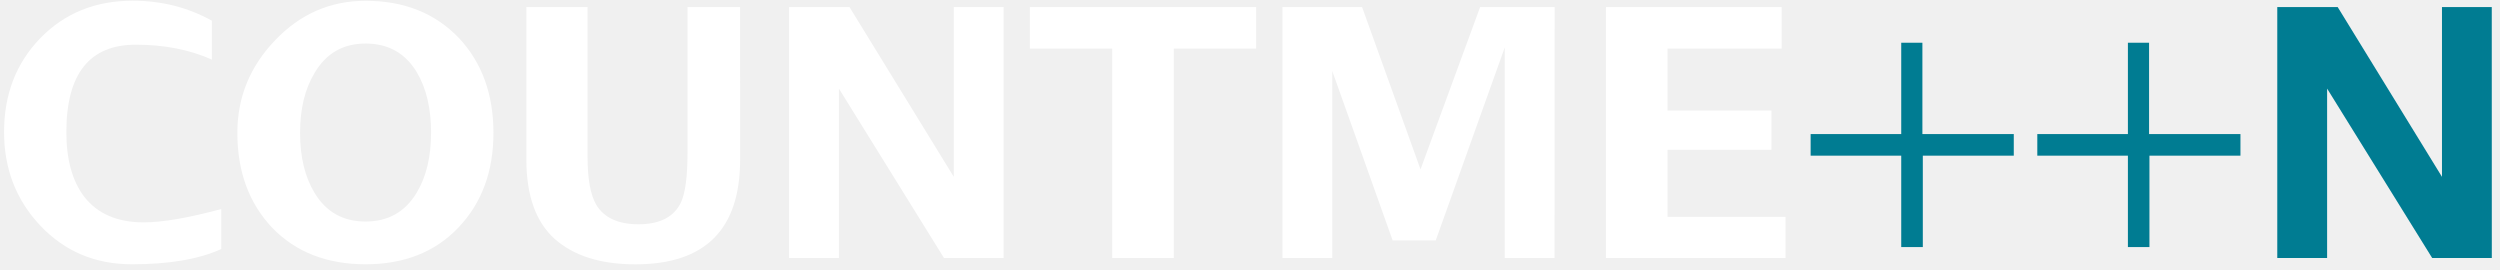
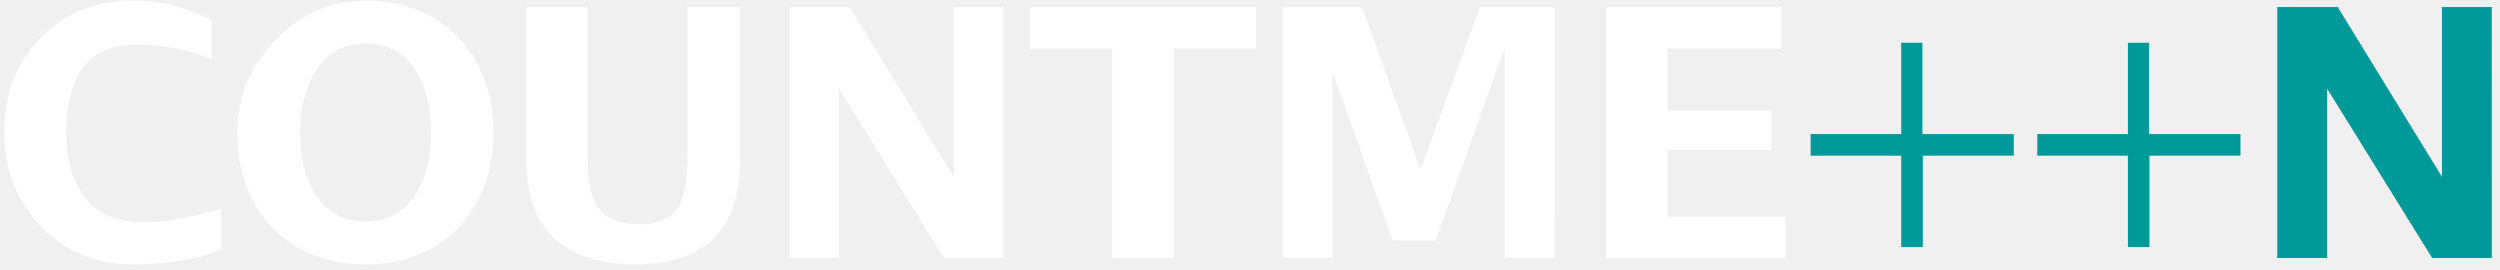
<svg xmlns="http://www.w3.org/2000/svg" width="204" height="22" viewBox="0 0 53.975 5.821" version="1.1" id="svg1">
  <defs id="defs1">
    <rect x="93.02" y="103.076" width="41.482" height="82.963" id="rect8" />
  </defs>
  <g id="layer1">
    <g id="text1" style="font-size:8.467px;stroke-width:0.265" aria-label="COUNTME++N">
-       <path style="font-weight:bold;font-family:Dialog;-inkscape-font-specification:'Dialog Bold';fill:#ffffff" d="m 4.777,5.376 q -0.72,0.33 -1.93,0.33 -1.185,0 -1.973,-0.83 -0.787,-0.83 -0.787,-2.024 0,-1.219 0.779,-2.024 0.787,-0.813 1.998,-0.813 0.931,0 1.71,0.432 V 1.287 q -0.72,-0.322 -1.643,-0.322 -1.499,0 -1.499,1.888 0,0.881 0.381,1.389 0.432,0.559 1.287,0.559 0.61,0 1.676,-0.288 z" id="path13" />
-       <path style="font-weight:bold;font-family:Dialog;-inkscape-font-specification:'Dialog Bold';letter-spacing:0px;fill:#ffffff" d="m 10.653,2.87 q 0,1.253 -0.762,2.049 -0.754,0.787 -1.998,0.787 -1.253,0 -2.015,-0.787 -0.754,-0.796 -0.754,-2.049 0,-1.151 0.813,-1.998 0.813,-0.855 1.956,-0.855 1.245,0 2.015,0.804 0.745,0.796 0.745,2.049 z m -1.346,0 q 0,-0.787 -0.305,-1.304 Q 8.629,0.94 7.892,0.94 q -0.728,0 -1.101,0.635 -0.313,0.516 -0.313,1.295 0,0.779 0.313,1.295 0.373,0.618 1.101,0.618 0.728,0 1.101,-0.618 0.313,-0.516 0.313,-1.295 z m 6.672,0.576 q 0,2.261 -2.261,2.261 -1.126,0 -1.744,-0.55 -0.61,-0.55 -0.61,-1.71 V 0.152 h 1.321 V 3.386 q 0,0.711 0.186,1.033 0.254,0.423 0.914,0.423 0.686,0 0.914,-0.466 0.144,-0.305 0.144,-1.075 V 0.152 h 1.135 z M 21.668,5.571 H 20.381 L 18.112,1.913 V 5.571 H 17.036 V 0.152 h 1.304 l 2.252,3.666 V 0.152 H 21.668 Z M 27.12,1.05 H 25.342 V 5.571 H 24.013 V 1.05 H 22.235 V 0.152 h 4.885 z" id="path14" />
-       <path style="font-weight:bold;font-family:Dialog;-inkscape-font-specification:'Dialog Bold';fill:#ffffff" d="M 33.563,5.571 H 32.488 V 1.024 L 30.998,5.19 H 30.067 L 28.763,1.532 V 5.571 H 27.688 V 0.152 h 1.719 l 1.262,3.505 1.287,-3.505 h 1.609 z" id="path15" />
-       <path style="font-weight:bold;font-family:Dialog;-inkscape-font-specification:'Dialog Bold';fill:#ffffff" d="M 38.55,5.571 H 34.673 V 0.152 h 3.793 v 0.897 h -2.464 v 1.338 h 2.244 v 0.847 h -2.244 v 1.448 h 2.548 z" id="path16" />
-       <path style="font-weight:bold;font-family:Dialog;-inkscape-font-specification:'Dialog Bold';fill:#007c92" d="M 43.478,3.361 H 41.514 V 5.334 H 41.048 V 3.361 H 39.092 V 2.895 H 41.048 V 0.923 h 0.457 V 2.895 h 1.973 z m 4.894,0 H 46.407 V 5.334 H 45.942 V 3.361 H 43.986 V 2.895 h 1.956 V 0.923 h 0.457 V 2.895 h 1.973 z m 5.427,2.21 H 52.512 L 50.243,1.913 V 5.571 H 49.167 V 0.152 h 1.304 l 2.252,3.666 V 0.152 h 1.075 z" id="path17" />
+       <path style="font-weight:bold;font-family:Dialog;-inkscape-font-specification:'Dialog Bold';fill:#ffffff" d="m 4.777,5.376 q -0.72,0.33 -1.93,0.33 -1.185,0 -1.973,-0.83 -0.787,-0.83 -0.787,-2.024 0,-1.219 0.779,-2.024 0.787,-0.813 1.998,-0.813 0.931,0 1.71,0.432 V 1.287 q -0.72,-0.322 -1.643,-0.322 -1.499,0 -1.499,1.888 0,0.881 0.381,1.389 0.432,0.559 1.287,0.559 0.61,0 1.676,-0.288 z" id="path9" />
+       <path style="font-weight:bold;font-family:Dialog;-inkscape-font-specification:'Dialog Bold';letter-spacing:0px;fill:#ffffff" d="m 10.653,2.87 q 0,1.253 -0.762,2.049 -0.754,0.787 -1.998,0.787 -1.253,0 -2.015,-0.787 -0.754,-0.796 -0.754,-2.049 0,-1.151 0.813,-1.998 0.813,-0.855 1.956,-0.855 1.245,0 2.015,0.804 0.745,0.796 0.745,2.049 z m -1.346,0 q 0,-0.787 -0.305,-1.304 Q 8.629,0.94 7.892,0.94 q -0.728,0 -1.101,0.635 -0.313,0.516 -0.313,1.295 0,0.779 0.313,1.295 0.373,0.618 1.101,0.618 0.728,0 1.101,-0.618 0.313,-0.516 0.313,-1.295 z m 6.672,0.576 q 0,2.261 -2.261,2.261 -1.126,0 -1.744,-0.55 -0.61,-0.55 -0.61,-1.71 V 0.152 h 1.321 V 3.386 q 0,0.711 0.186,1.033 0.254,0.423 0.914,0.423 0.686,0 0.914,-0.466 0.144,-0.305 0.144,-1.075 V 0.152 h 1.135 z M 21.668,5.571 H 20.381 L 18.112,1.913 V 5.571 H 17.036 V 0.152 h 1.304 l 2.252,3.666 V 0.152 H 21.668 Z M 27.12,1.05 H 25.342 V 5.571 H 24.013 V 1.05 H 22.235 V 0.152 h 4.885 z" id="path10" />
+       <path style="font-weight:bold;font-family:Dialog;-inkscape-font-specification:'Dialog Bold';fill:#ffffff" d="M 33.563,5.571 H 32.488 V 1.024 L 30.998,5.19 H 30.067 L 28.763,1.532 V 5.571 H 27.688 V 0.152 h 1.719 l 1.262,3.505 1.287,-3.505 h 1.609 z" id="path11" />
+       <path style="font-weight:bold;font-family:Dialog;-inkscape-font-specification:'Dialog Bold';fill:#ffffff" d="M 38.55,5.571 H 34.673 V 0.152 h 3.793 v 0.897 h -2.464 v 1.338 h 2.244 v 0.847 h -2.244 v 1.448 h 2.548 z" id="path12" />
+       <path style="font-weight:bold;font-family:Dialog;-inkscape-font-specification:'Dialog Bold';fill:#009999;fill-opacity:1" d="M 43.478,3.361 H 41.514 V 5.334 H 41.048 V 3.361 H 39.092 V 2.895 H 41.048 V 0.923 h 0.457 V 2.895 h 1.973 z m 4.894,0 H 46.407 V 5.334 H 45.942 V 3.361 H 43.986 V 2.895 h 1.956 V 0.923 h 0.457 V 2.895 h 1.973 z m 5.427,2.21 H 52.512 L 50.243,1.913 V 5.571 H 49.167 V 0.152 h 1.304 l 2.252,3.666 V 0.152 h 1.075 z" id="path13" />
    </g>
  </g>
</svg>
